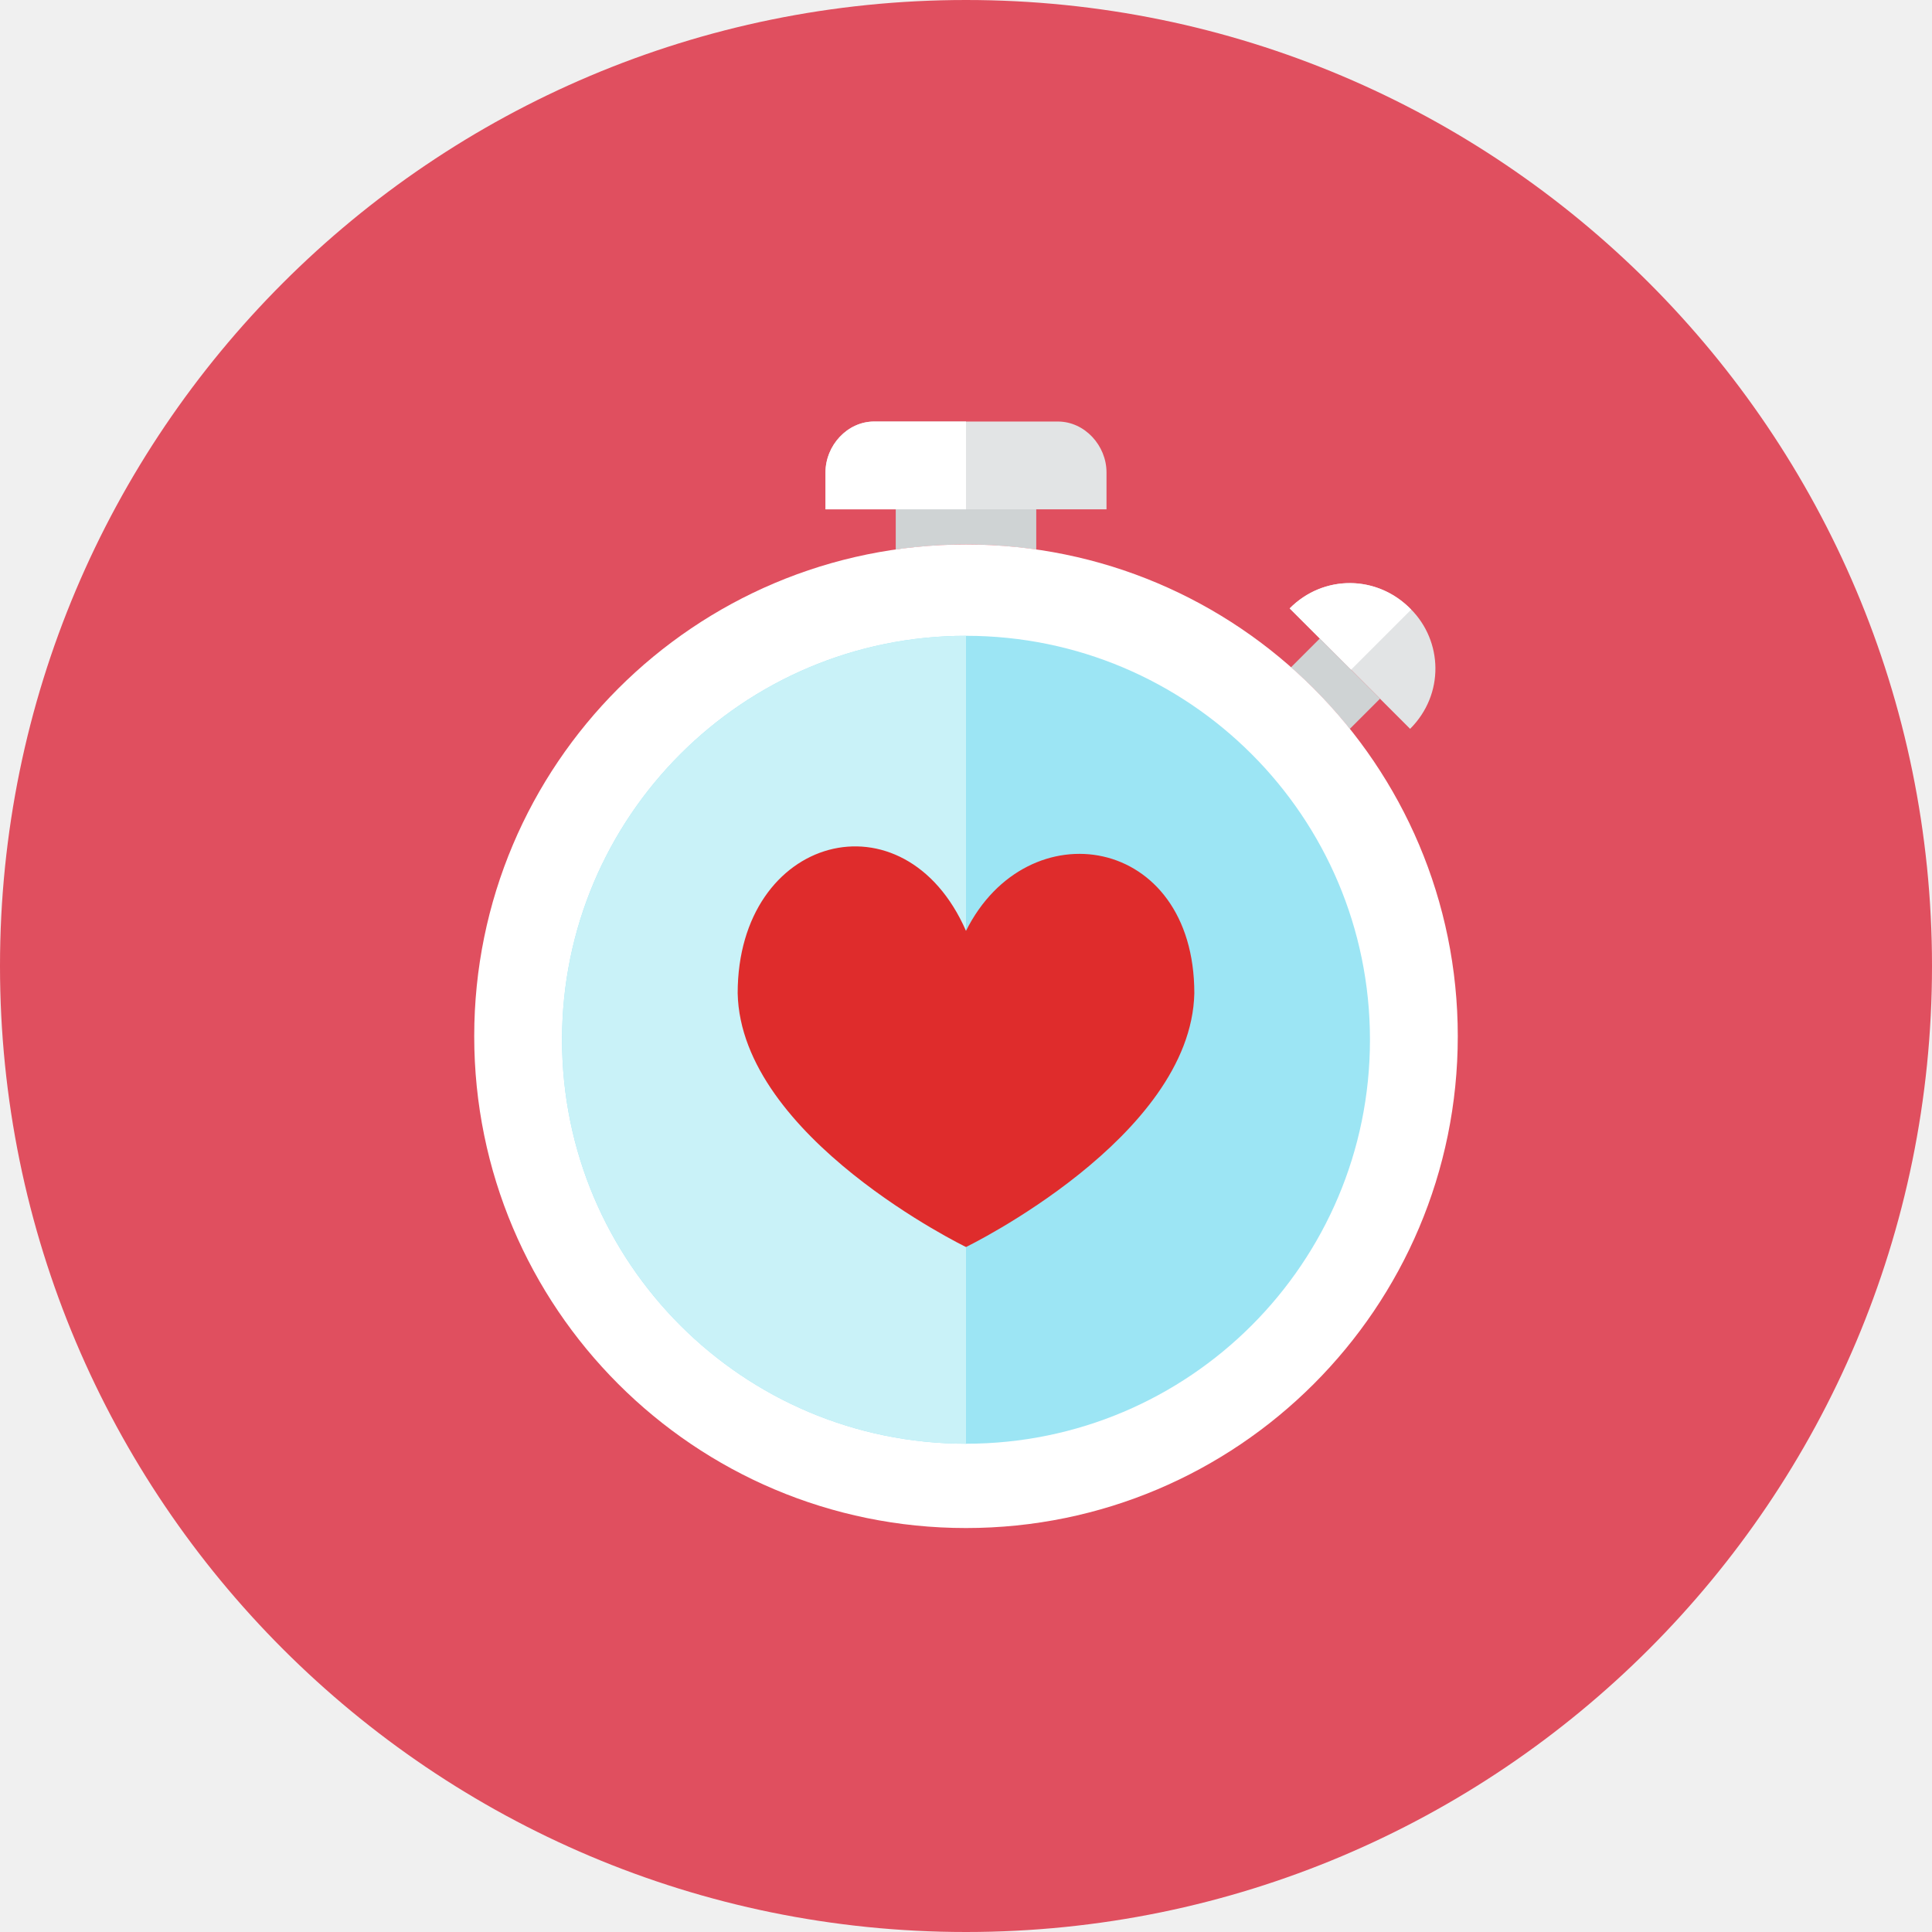
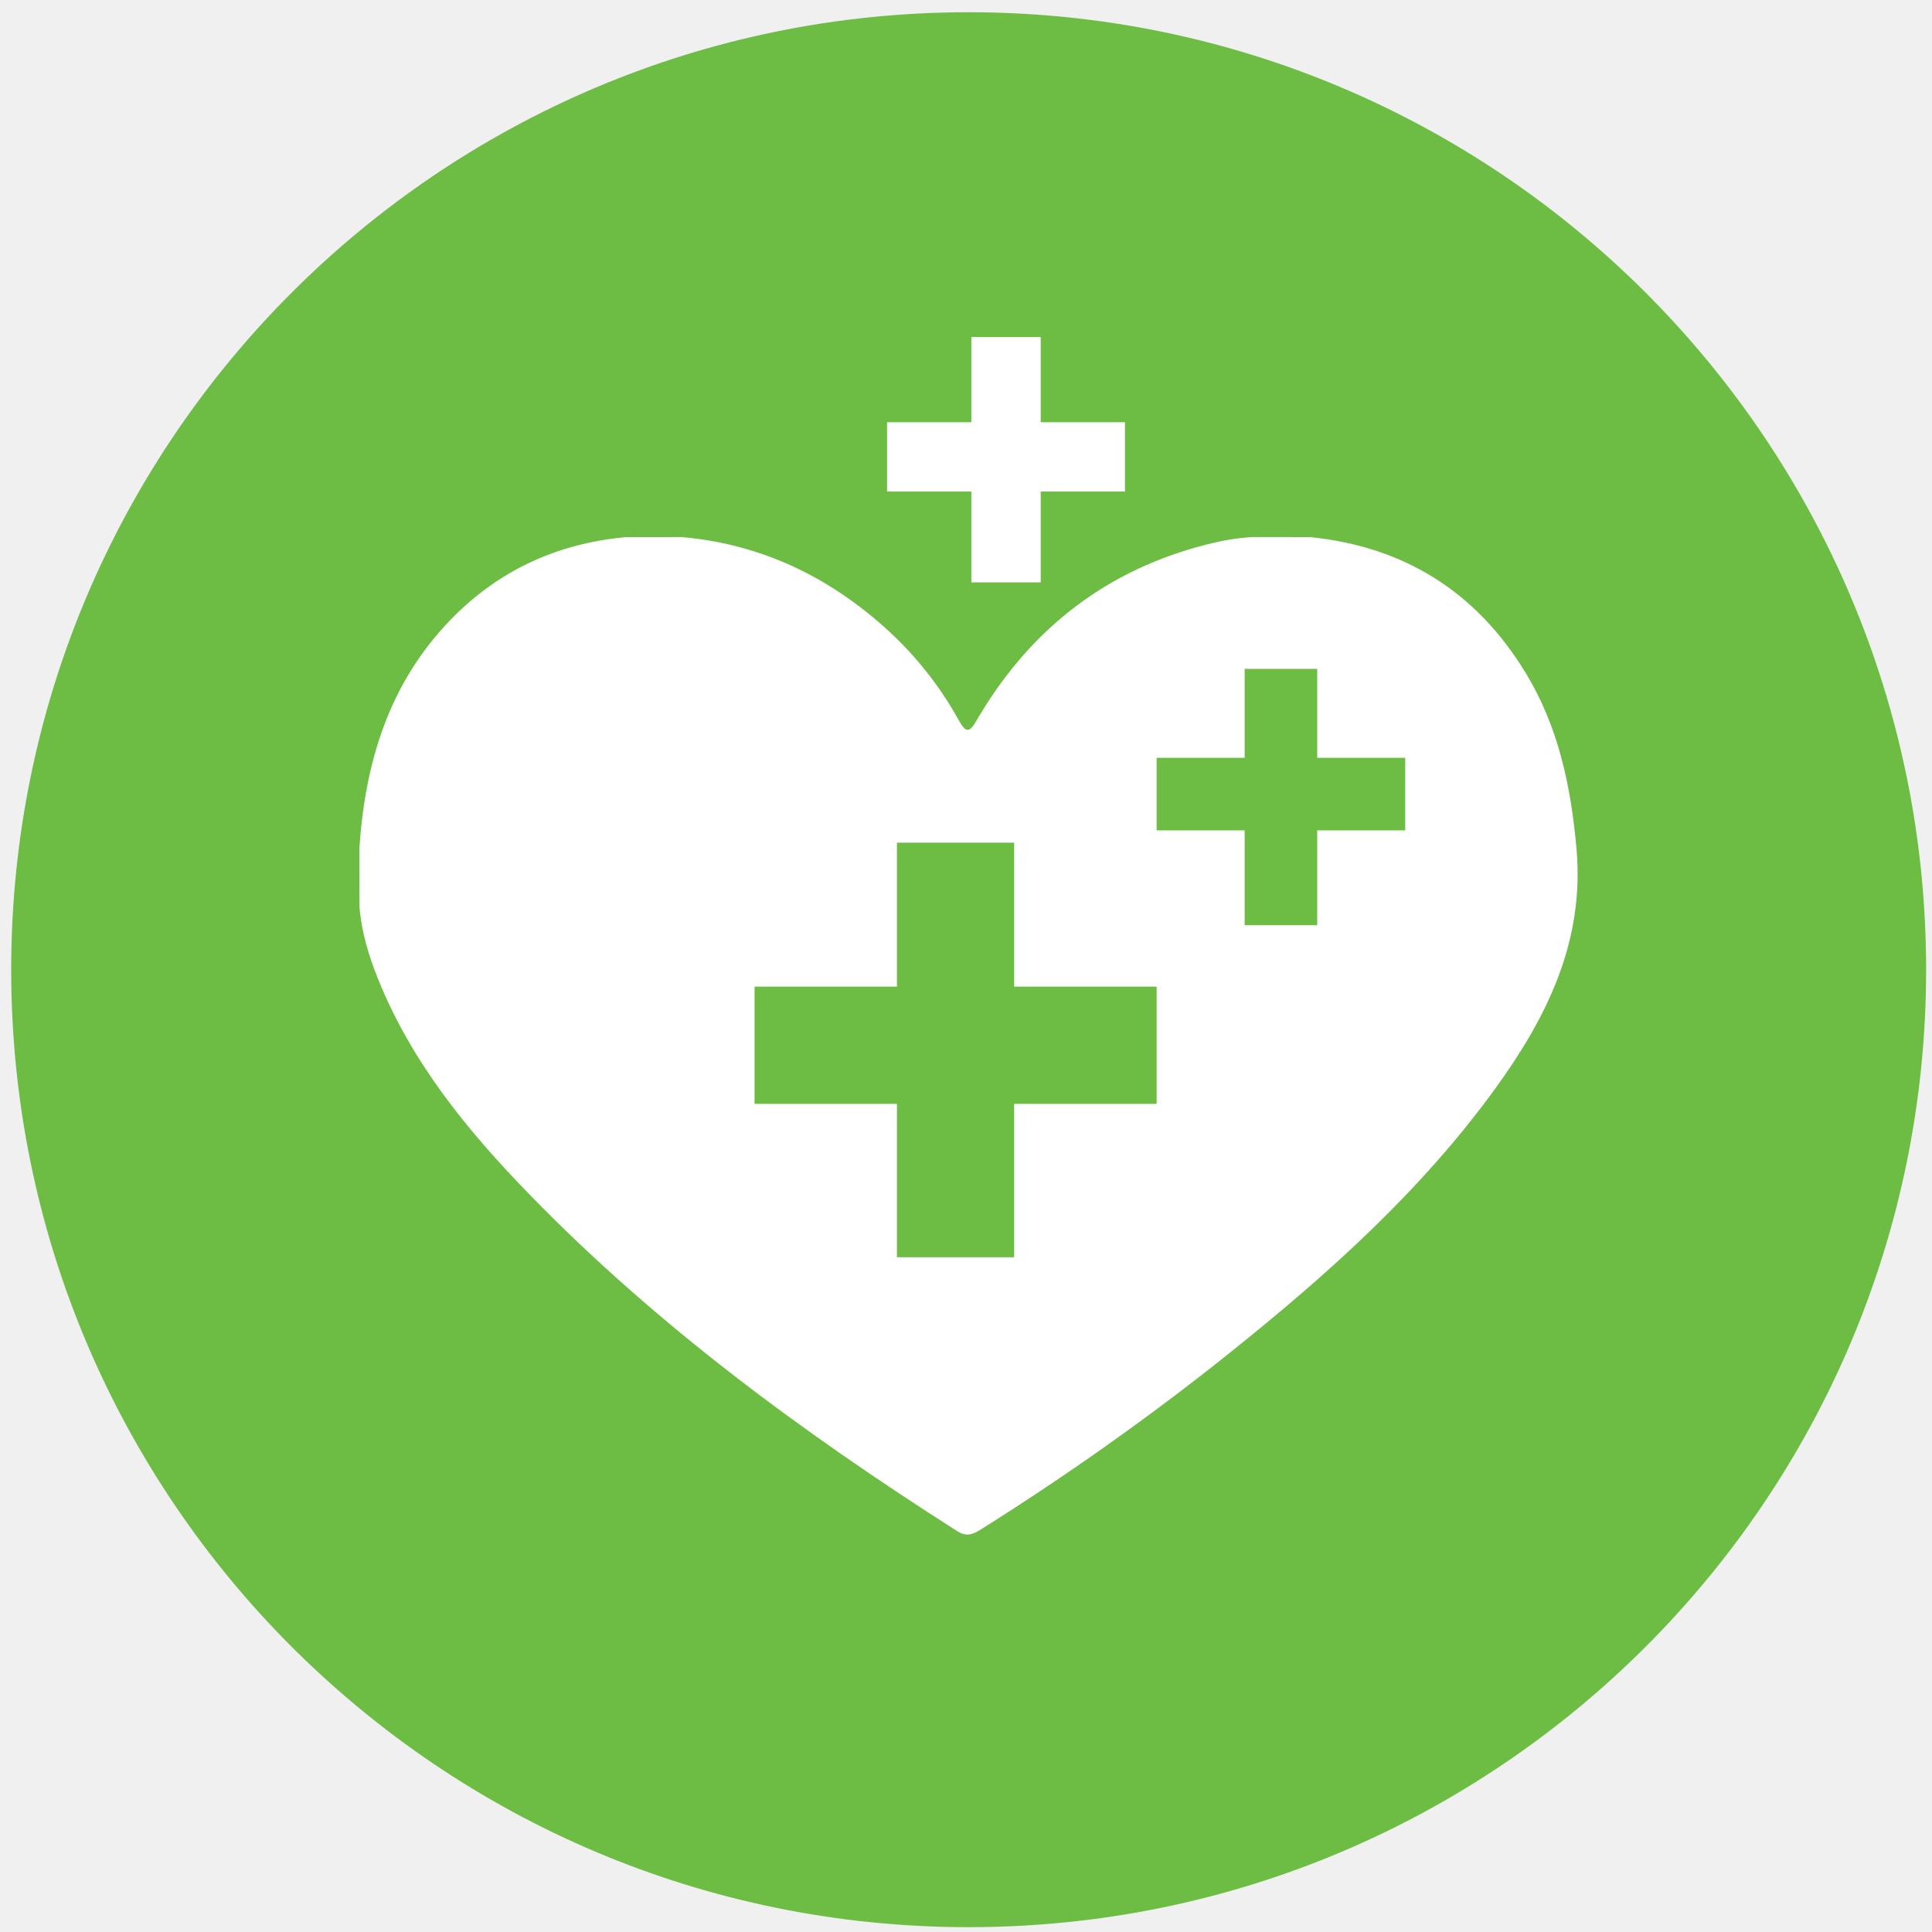
- <svg xmlns="http://www.w3.org/2000/svg" height="110px" style="enable-background:new 0 0 110 110;" version="1.0" viewBox="0 0 110 110" width="110px" xml:space="preserve">
-   <g id="Artboard" />
-   <g id="Multicolor">
-     <circle cx="55" cy="55" r="55" style="fill:#E04F5F;" />
-     <g>
-       <g>
-         <path d="M80.32,34.674c-2.006-2.006-5.008-1.918-6.891-0.034l6.857,6.857     C82.255,39.528,82.147,36.502,80.32,34.674z" style="fill:#E2E4E5;" />
-       </g>
-       <g>
-         <path d="M73.428,34.64l3.493,3.493l3.425-3.425C78.47,32.742,75.366,32.676,73.428,34.64z" style="fill:#FFFFFF;" />
-       </g>
-       <path d="M76.852,41.502l1.719-1.719l-3.429-3.428l-1.639,1.639C74.718,39.064,75.838,40.238,76.852,41.502z    " style="fill:#CFD3D4;" />
-       <path d="M55,31c1.358,0,2.693,0.102,4,0.289V28h-8v3.289C52.307,31.102,53.642,31,55,31z" style="fill:#CFD3D4;" />
-       <g>
-         <circle cx="55" cy="59" r="28" style="fill:#FFFFFF;" />
-       </g>
-       <g>
-         <circle cx="55" cy="59.2" r="23" style="fill:#9CE5F4;" />
-       </g>
-       <g>
-         <path d="M32,59.2c0,12.702,10.297,23,23,23v-46C42.297,36.2,32,46.498,32,59.2z" style="fill:#C9F2F8;" />
-       </g>
-       <g>
-         <path d="M55,53c-3.503-8-13-5.476-13,3.553C42.179,64.773,55,71,55,71s12.822-6.227,13-14.447     C68,47.524,58.497,46,55,53z" style="fill:#DF2C2C;" />
-       </g>
-       <g>
-         <path d="M63,29H47v-2.104C47,25.366,48.241,24,49.771,24h10.458C61.759,24,63,25.366,63,26.896V29z" style="fill:#E2E4E5;" />
-       </g>
-       <g>
-         <path d="M55,24h-5.229C48.24,24,47,25.366,47,26.896V29h8V24z" style="fill:#FFFFFF;" />
-       </g>
-     </g>
+ <svg xmlns="http://www.w3.org/2000/svg" version="1.0" id="Layer_1" x="0px" y="0px" width="48px" height="48px" viewBox="0 0 48 48" enable-background="new 0 0 48 48" xml:space="preserve">
+   <circle fill="#6DBD45" cx="24.066" cy="24.092" r="23.788" />
+   <g>
+     <path fill-rule="evenodd" clip-rule="evenodd" fill="#FFFFFF" d="M31.158,13.342c0.464,0.002,0.924,0.002,1.388,0.002   c2.351,0.235,4.144,1.371,5.362,3.38c0.81,1.331,1.121,2.809,1.259,4.354c0.207,2.309-0.735,4.2-2.025,5.976   c-1.837,2.532-4.145,4.599-6.569,6.54c-1.986,1.591-4.063,3.06-6.219,4.414c-0.203,0.124-0.351,0.173-0.577,0.03   c-3.816-2.433-7.452-5.103-10.616-8.356c-1.539-1.582-2.934-3.281-3.77-5.365c-0.229-0.571-0.408-1.157-0.459-1.772   c-0.001-0.492-0.002-0.984-0.003-1.477c0.143-2.12,0.728-4.066,2.237-5.64c1.193-1.246,2.663-1.924,4.378-2.083   c0.462,0,0.924,0,1.386-0.002c1.872,0.161,3.492,0.902,4.906,2.118c0.81,0.697,1.476,1.512,1.991,2.445   c0.169,0.306,0.261,0.298,0.434-0.003c1.261-2.169,3.076-3.647,5.512-4.321C30.223,13.458,30.688,13.36,31.158,13.342z" />
  </g>
+   <polygon fill-rule="evenodd" clip-rule="evenodd" fill="#6DBD45" points="28.736,24.512 25.197,24.512 25.197,20.936 22.284,20.936   22.284,24.512 18.747,24.512 18.747,27.425 22.284,27.425 22.284,31.236 25.197,31.236 25.197,27.425 28.736,27.425 " />
+   <polygon fill-rule="evenodd" clip-rule="evenodd" fill="#6DBD45" points="34.912,18.828 32.726,18.828 32.726,16.618 30.923,16.618   30.923,18.828 28.736,18.828 28.736,20.63 30.923,20.63 30.923,22.987 32.726,22.987 32.726,20.63 34.912,20.63 " />
+   <polygon fill-rule="evenodd" clip-rule="evenodd" fill="#FFFFFF" points="27.949,10.49 25.856,10.49 25.856,8.374 24.133,8.374   24.133,10.49 22.039,10.49 22.039,12.212 24.133,12.212 24.133,14.469 25.856,14.469 25.856,12.212 27.949,12.212 " />
</svg>
